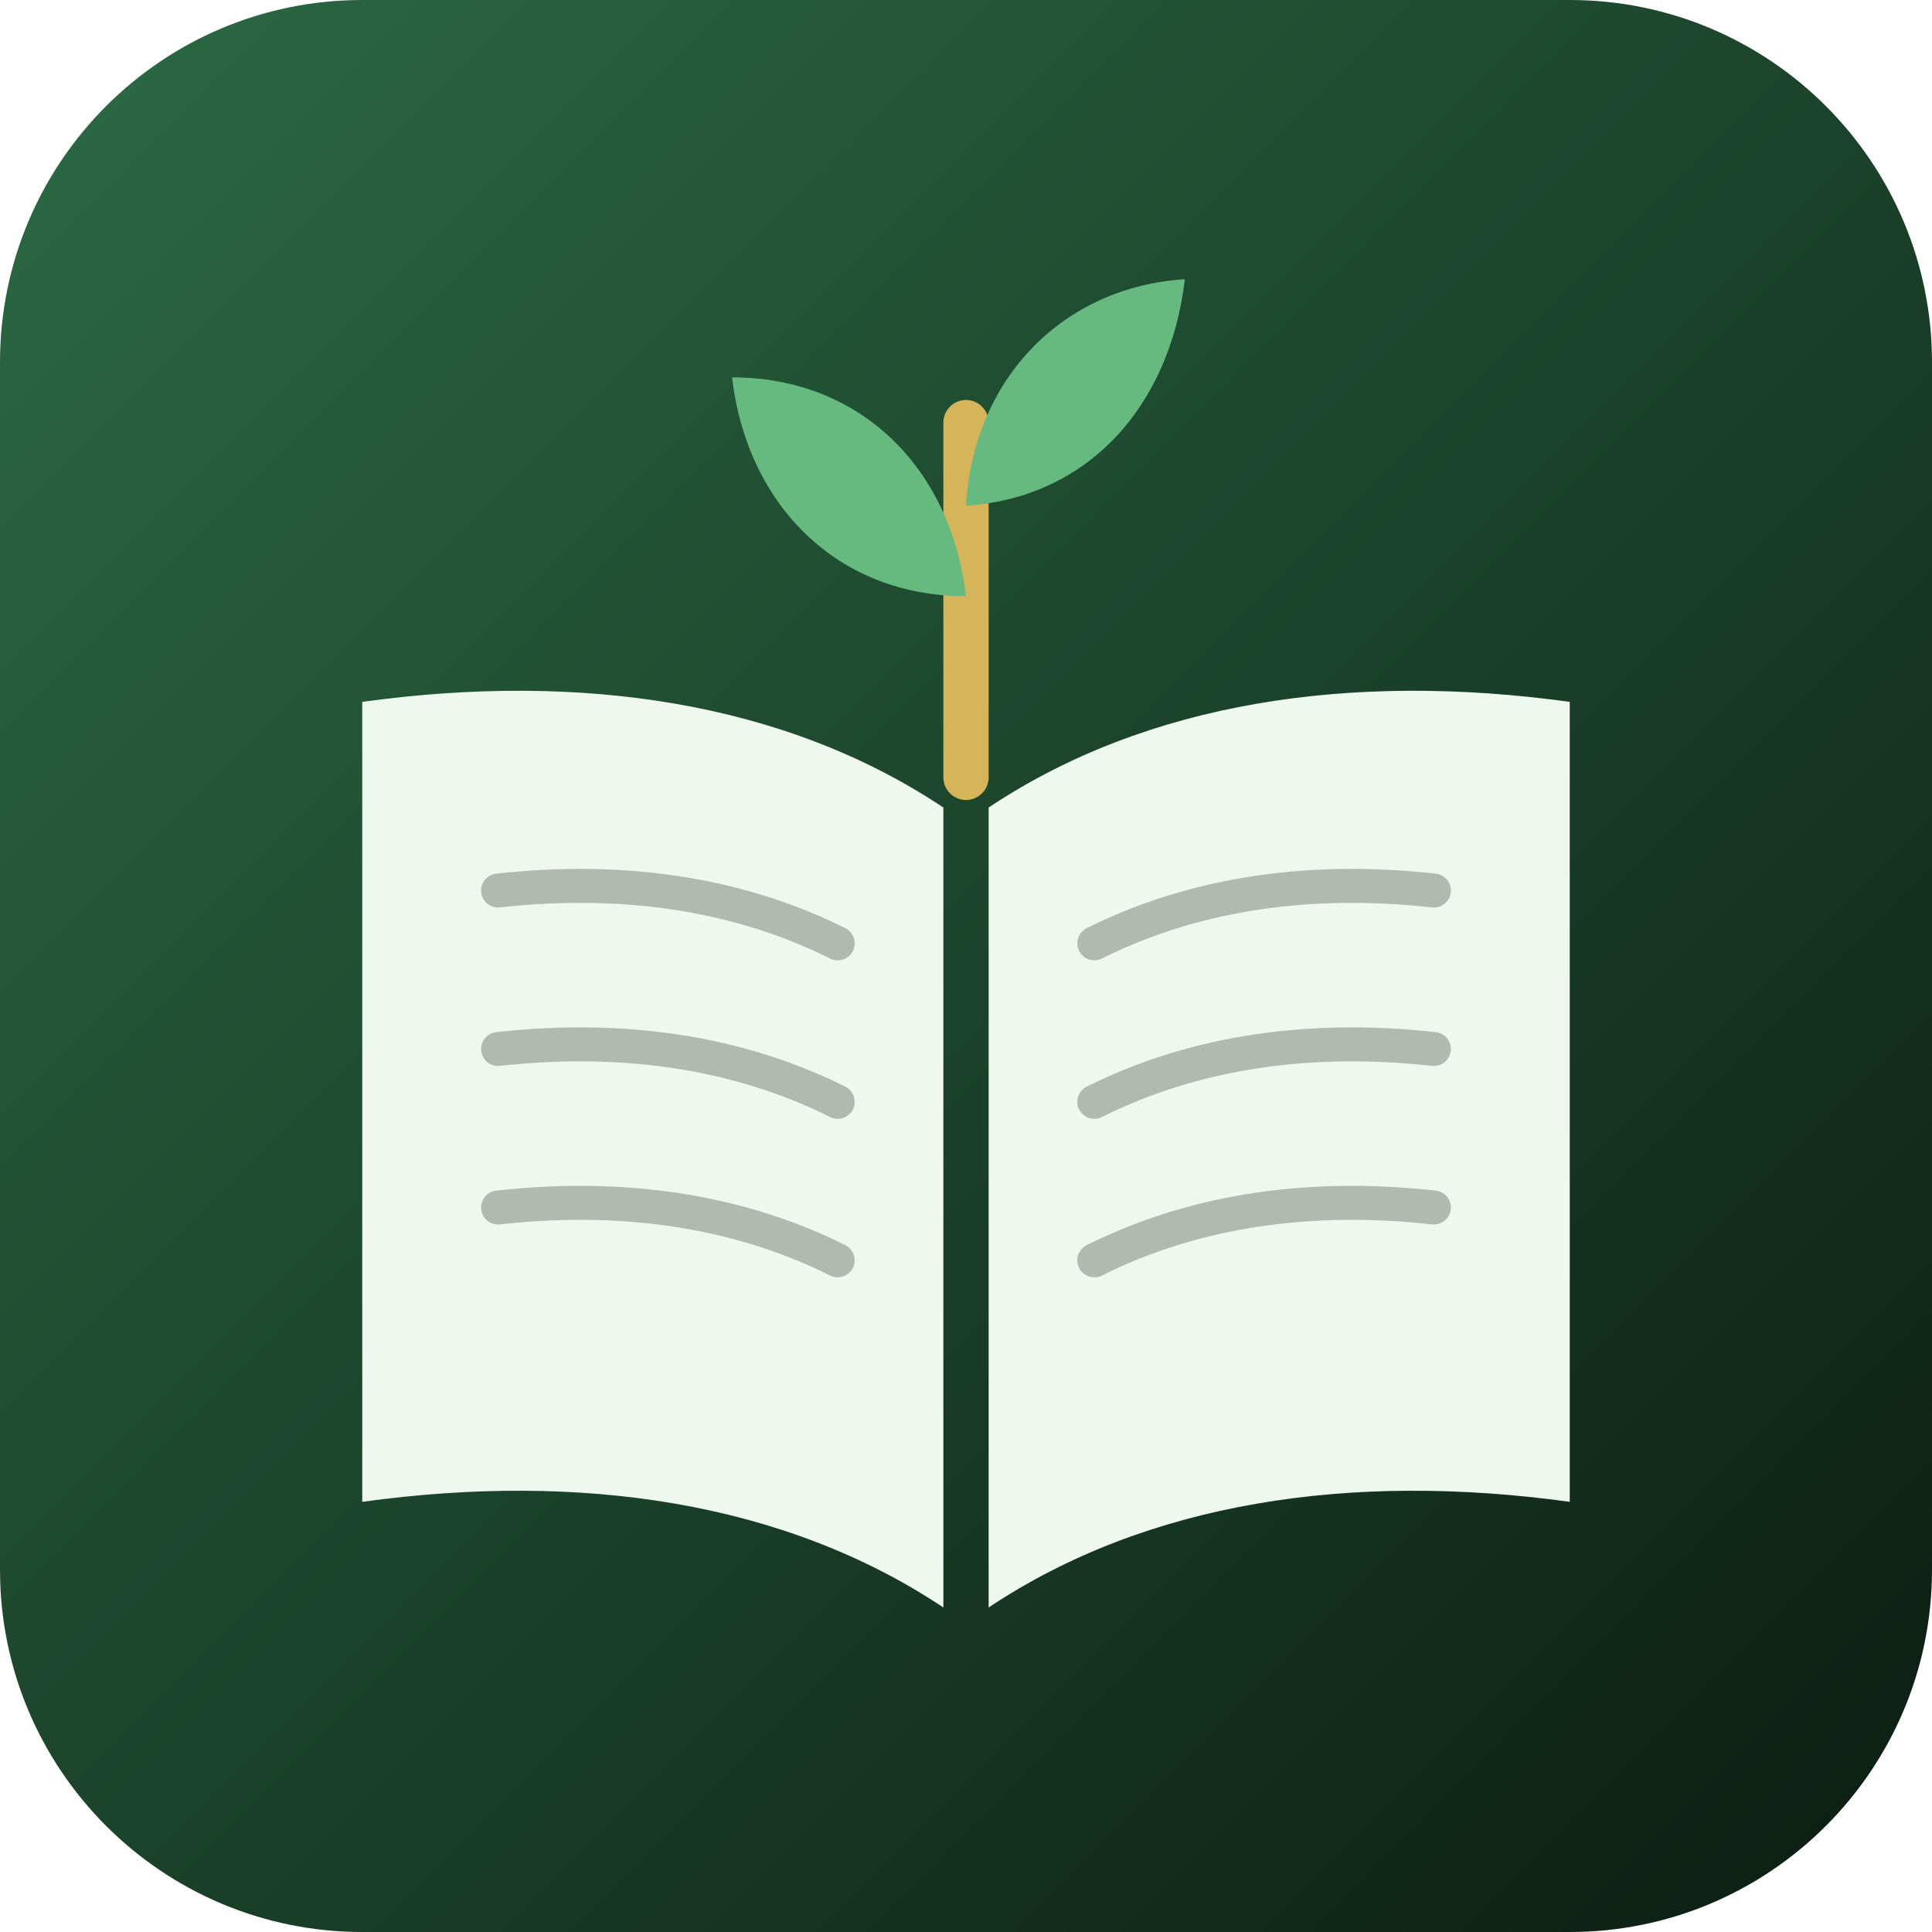
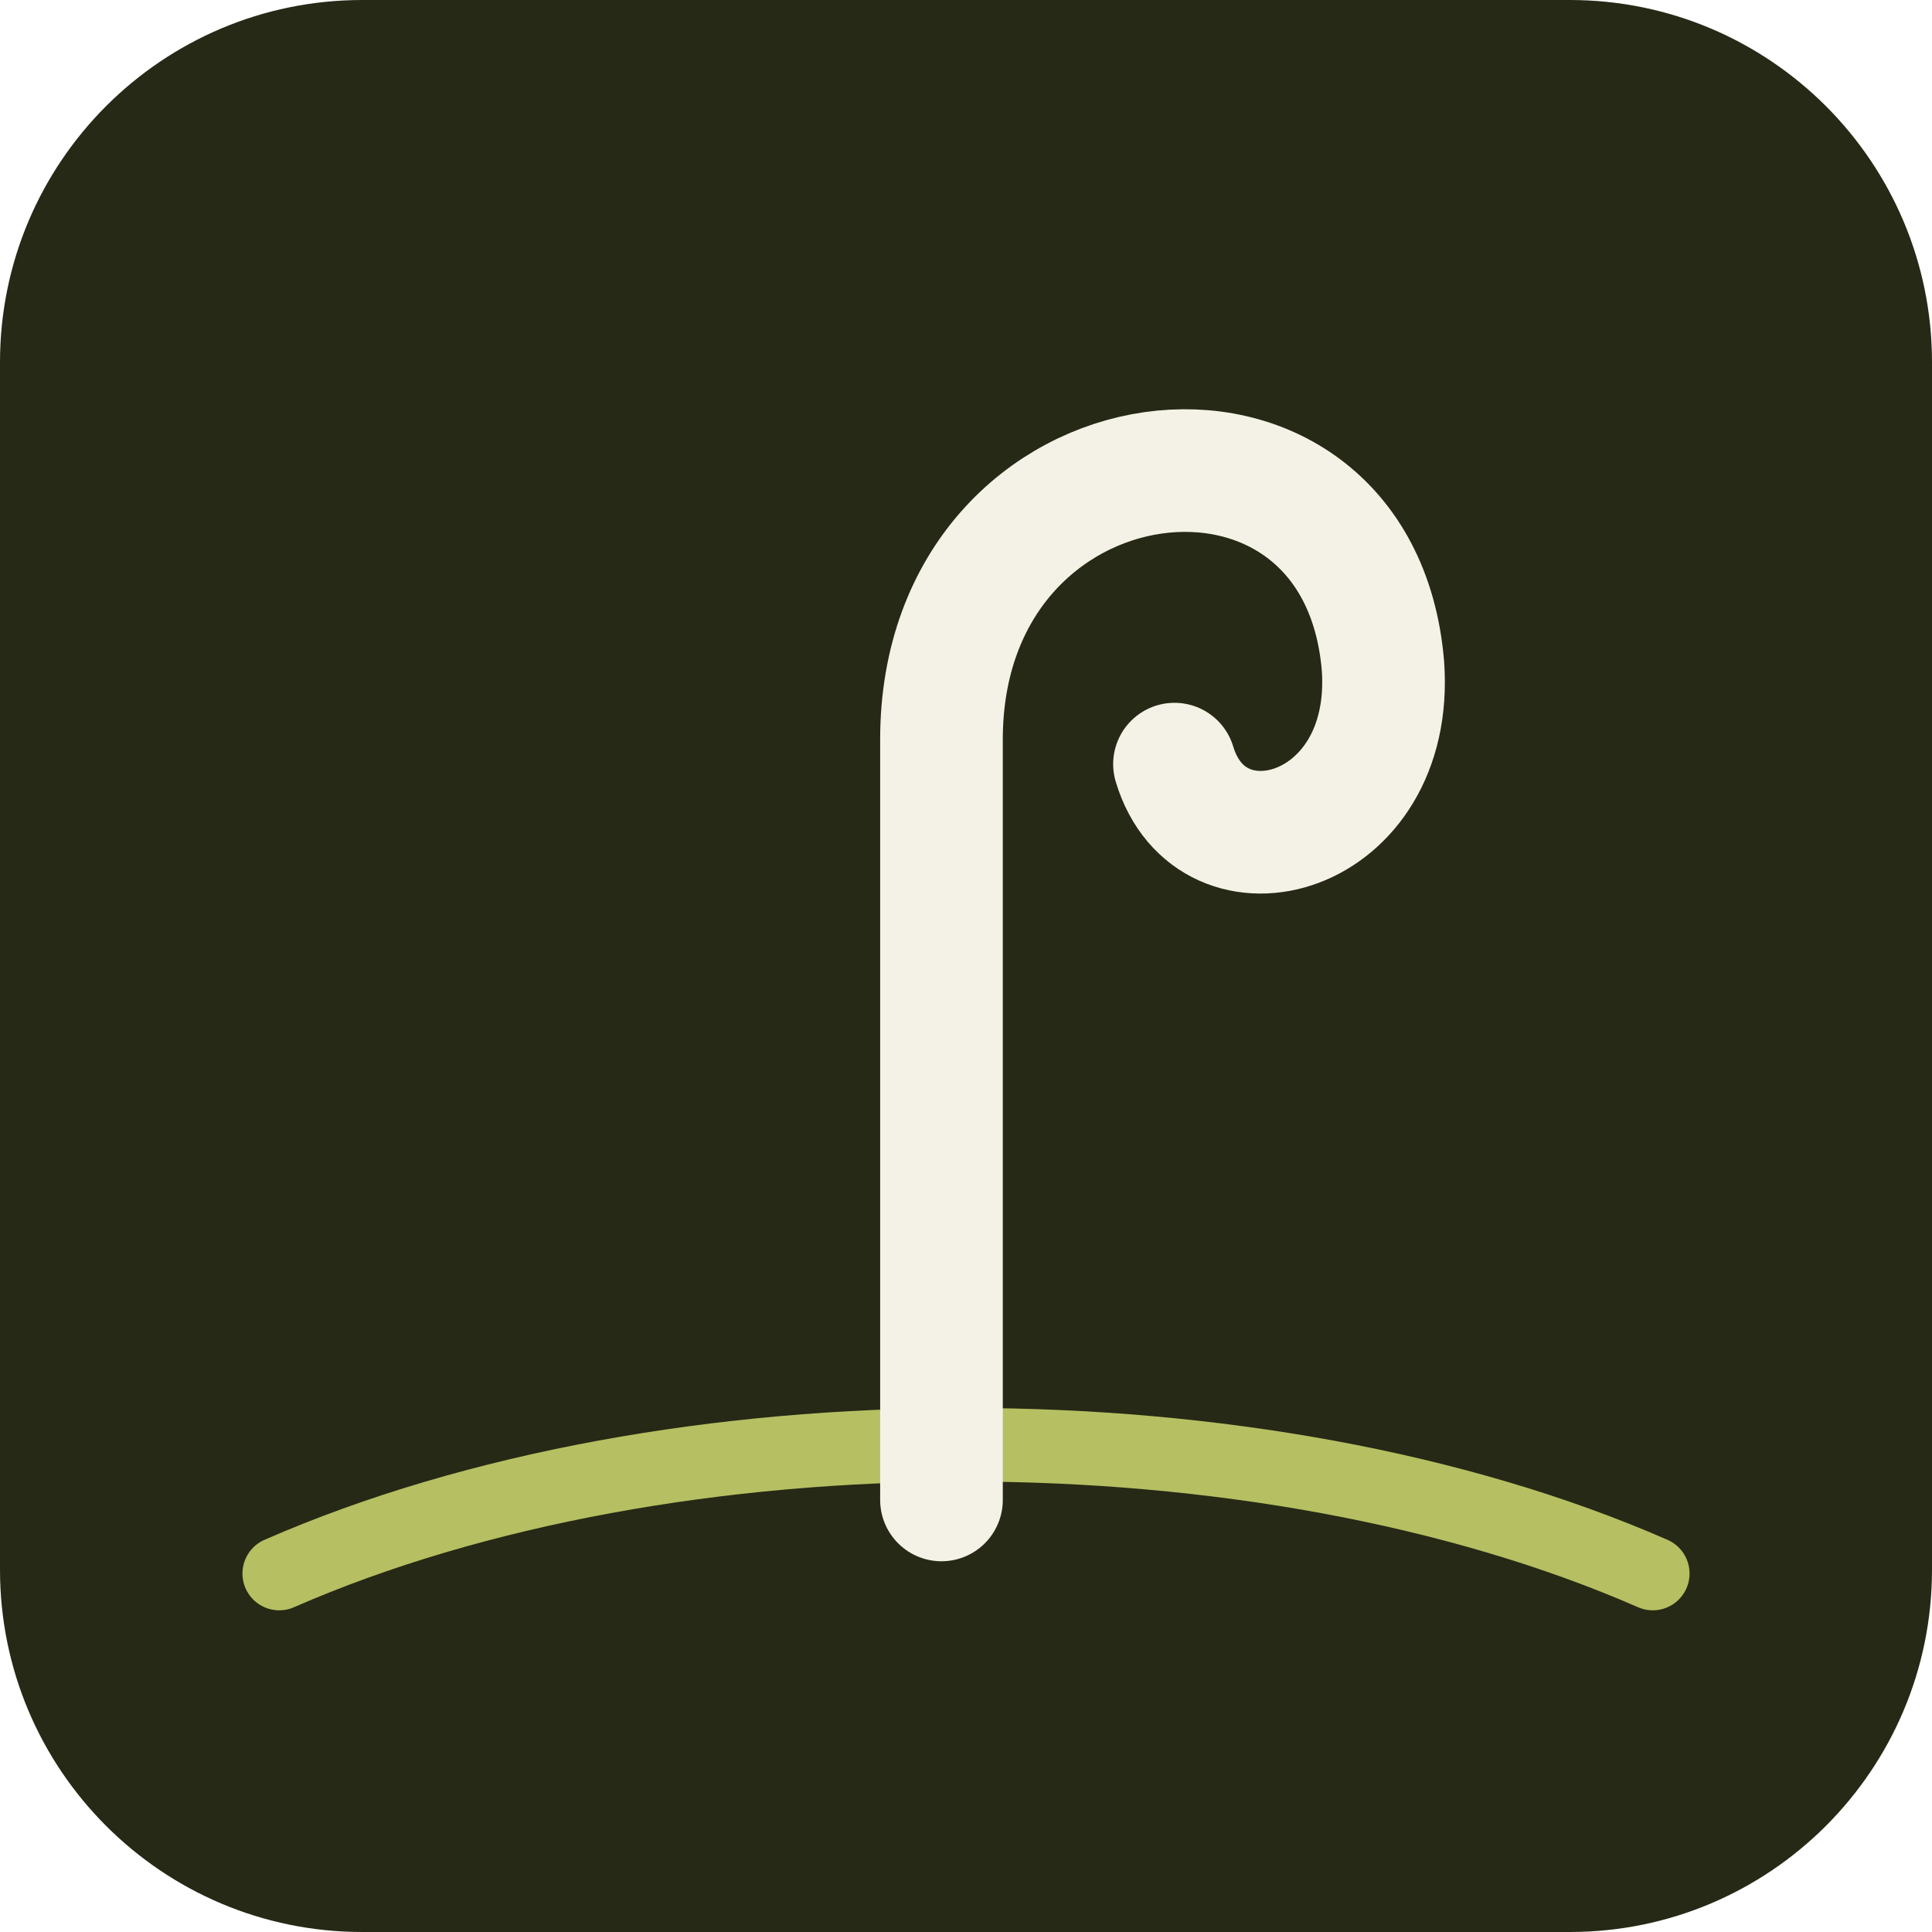
<svg xmlns="http://www.w3.org/2000/svg" viewBox="0 0 512 512" role="img" aria-label="biblicalcounsel.ing">
-   <defs>
-     <linearGradient id="ground" x1="0" y1="0" x2="512" y2="512" gradientUnits="userSpaceOnUse">
-       <stop offset="0%" stop-color="#2c6a44" />
-       <stop offset="100%" stop-color="#0b1c12" />
-     </linearGradient>
-   </defs>
-   <rect width="512" height="512" rx="96" fill="url(#ground)" />
-   <path d="M250,214 C208,186 154,178 96,186 V398 C154,390 208,398 250,426 Z" fill="#eef8ef" />
-   <path d="M262,214 C304,186 358,178 416,186 V398 C358,390 304,398 262,426 Z" fill="#eef8ef" />
-   <path d="M132,236 C168,232 198,238 222,250 M132,278 C168,274 198,280 222,292 M132,320 C168,316 198,322 222,334" fill="none" stroke="#0b1c12" stroke-opacity="0.28" stroke-width="9" stroke-linecap="round" />
-   <path d="M290,250 C314,238 344,232 380,236 M290,292 C314,280 344,274 380,278 M290,334 C314,322 344,316 380,320" fill="none" stroke="#0b1c12" stroke-opacity="0.28" stroke-width="9" stroke-linecap="round" />
-   <path d="M256,206 V112" fill="none" stroke="#d6b45a" stroke-width="12" stroke-linecap="round" />
-   <path d="M256,158 C222,158 198,134 194,100 C228,100 252,124 256,158 Z" fill="#66b97f" />
-   <path d="M256,134 C288,132 310,108 314,74 C282,76 258,100 256,134 Z" fill="#66b97f" />
+   <rect width="512" height="512" rx="96" fill="#262915" />
+   <g transform="translate(48 40) scale(6.5)" fill="none" stroke-linecap="round">
+     <path d="M4 58C20 51 44 51 60 58" stroke="#b6bf62" stroke-width="3" />
+     <path d="M31 55V24C31 11 48 9 49 21C49.5 28 42 30 40.5 25" stroke="#f4f2e6" stroke-width="5" stroke-linejoin="round" />
+   </g>
</svg>
